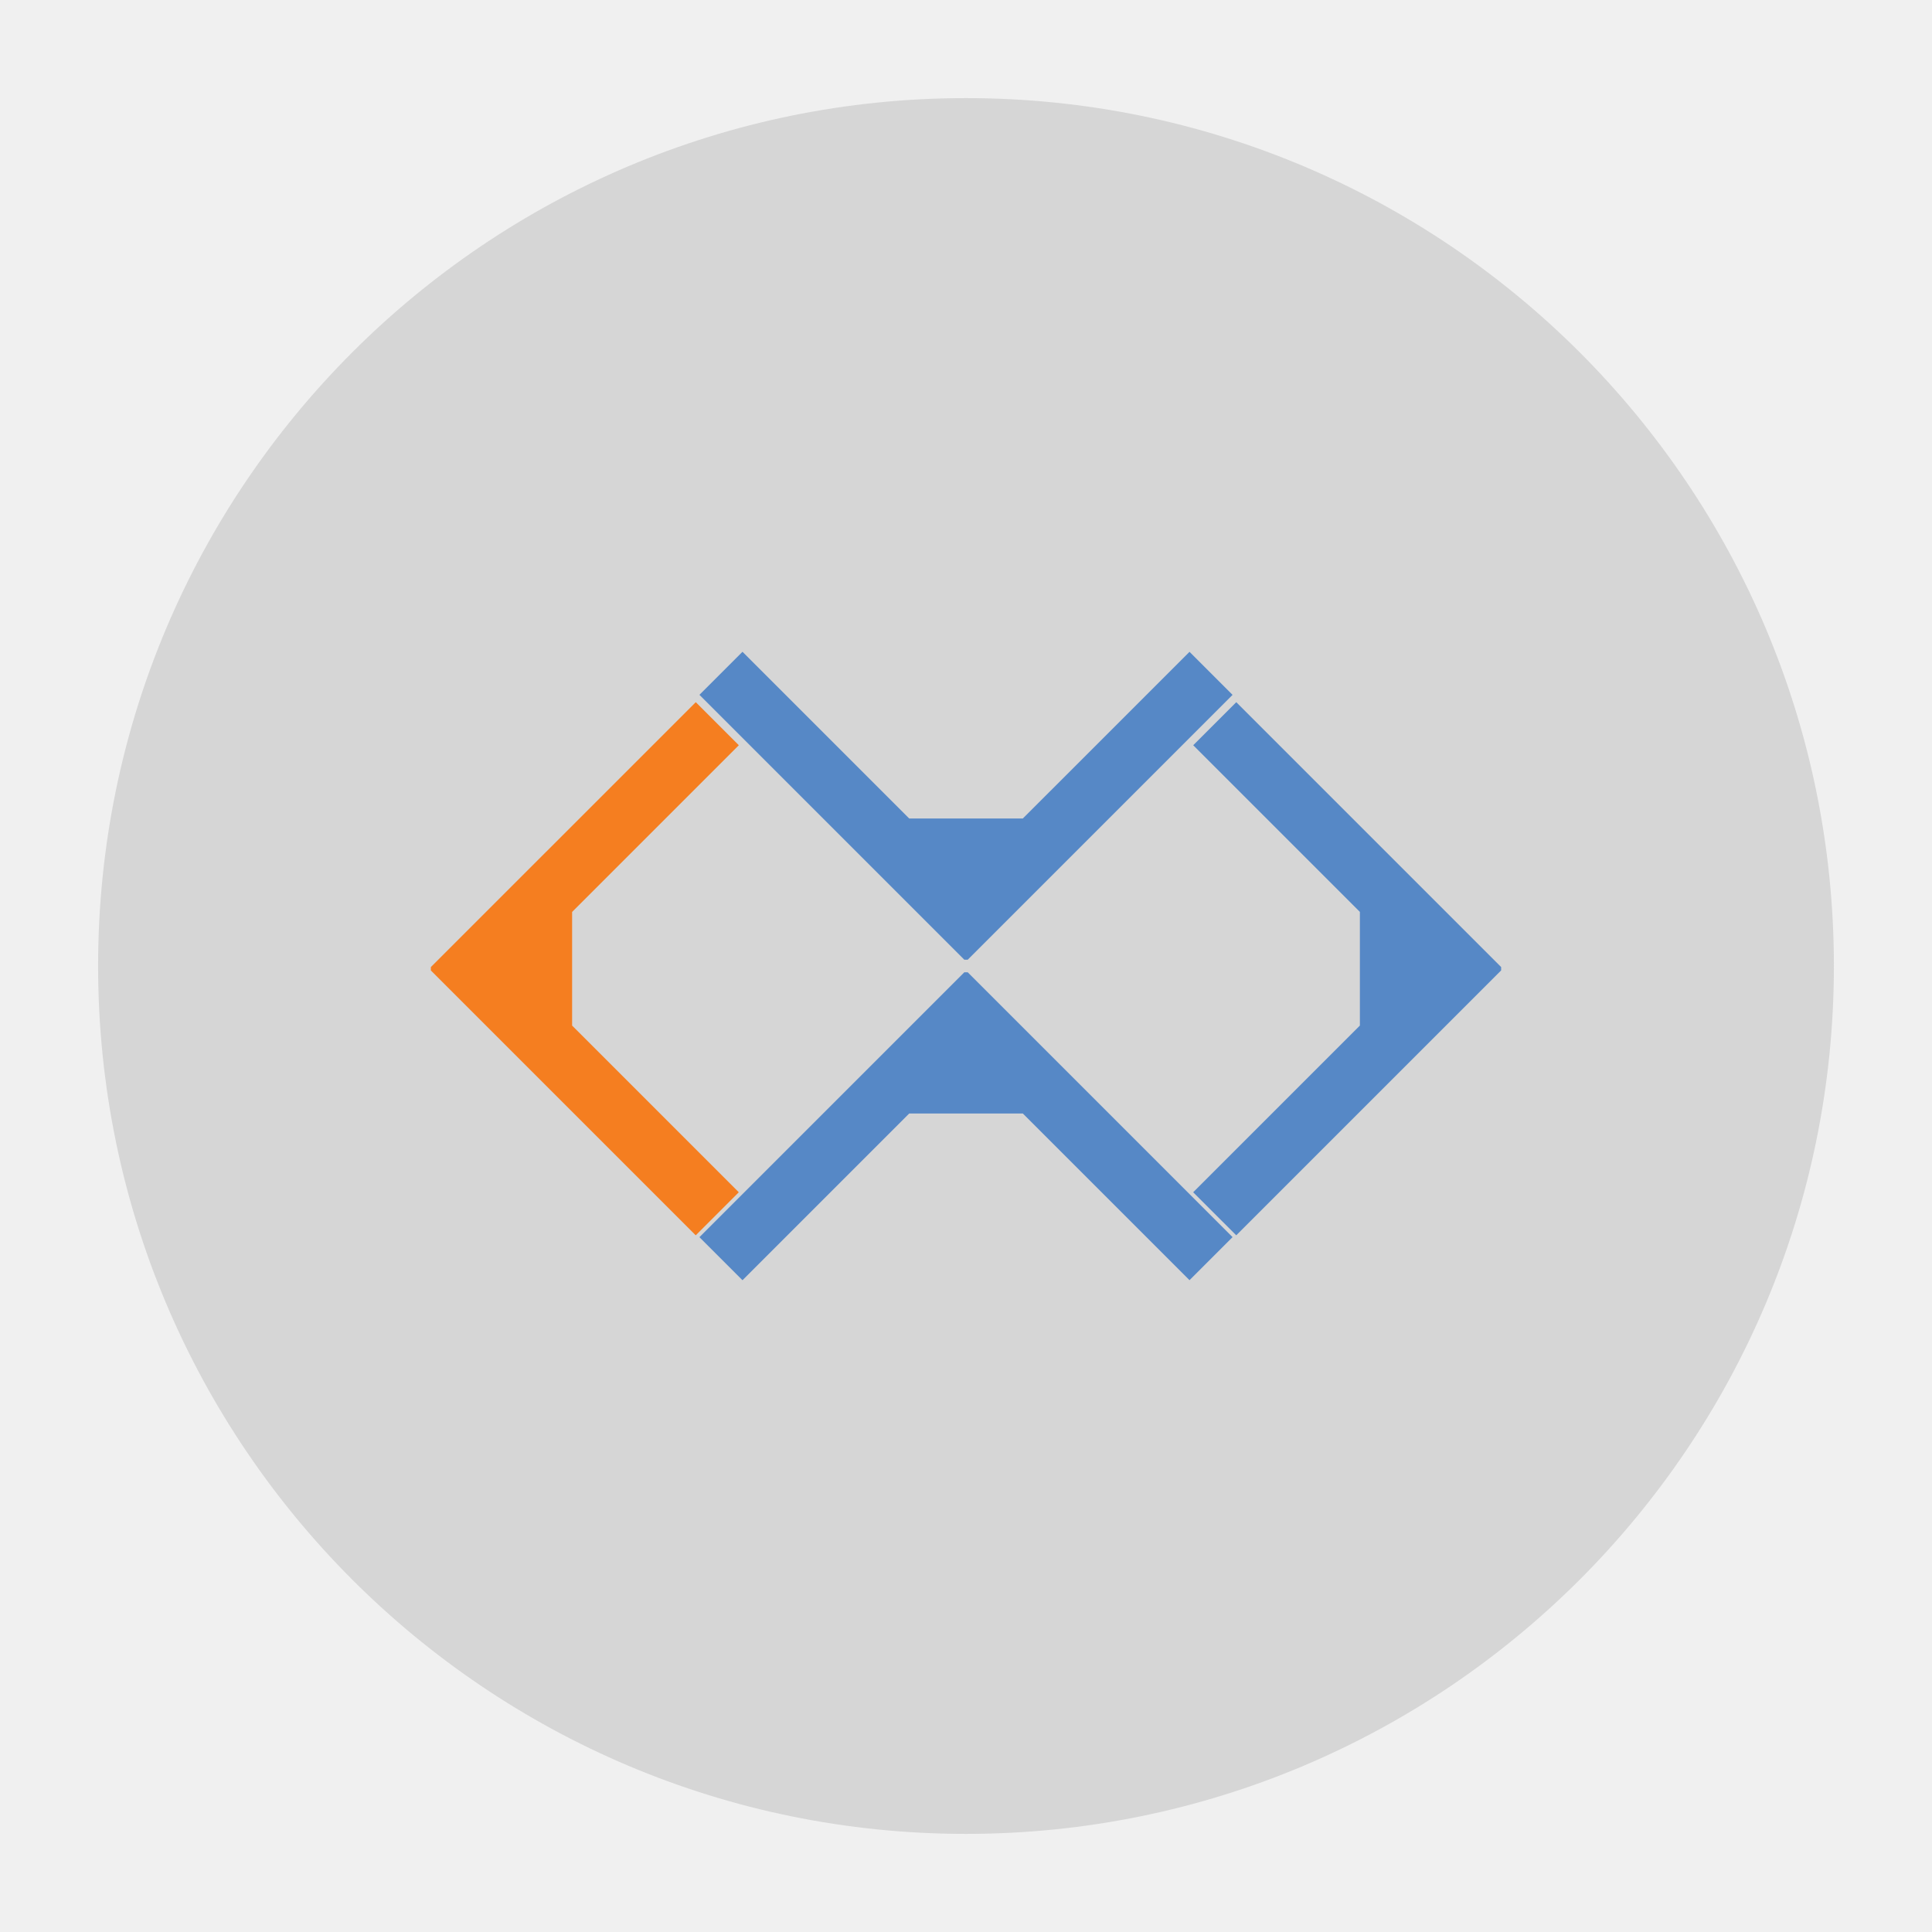
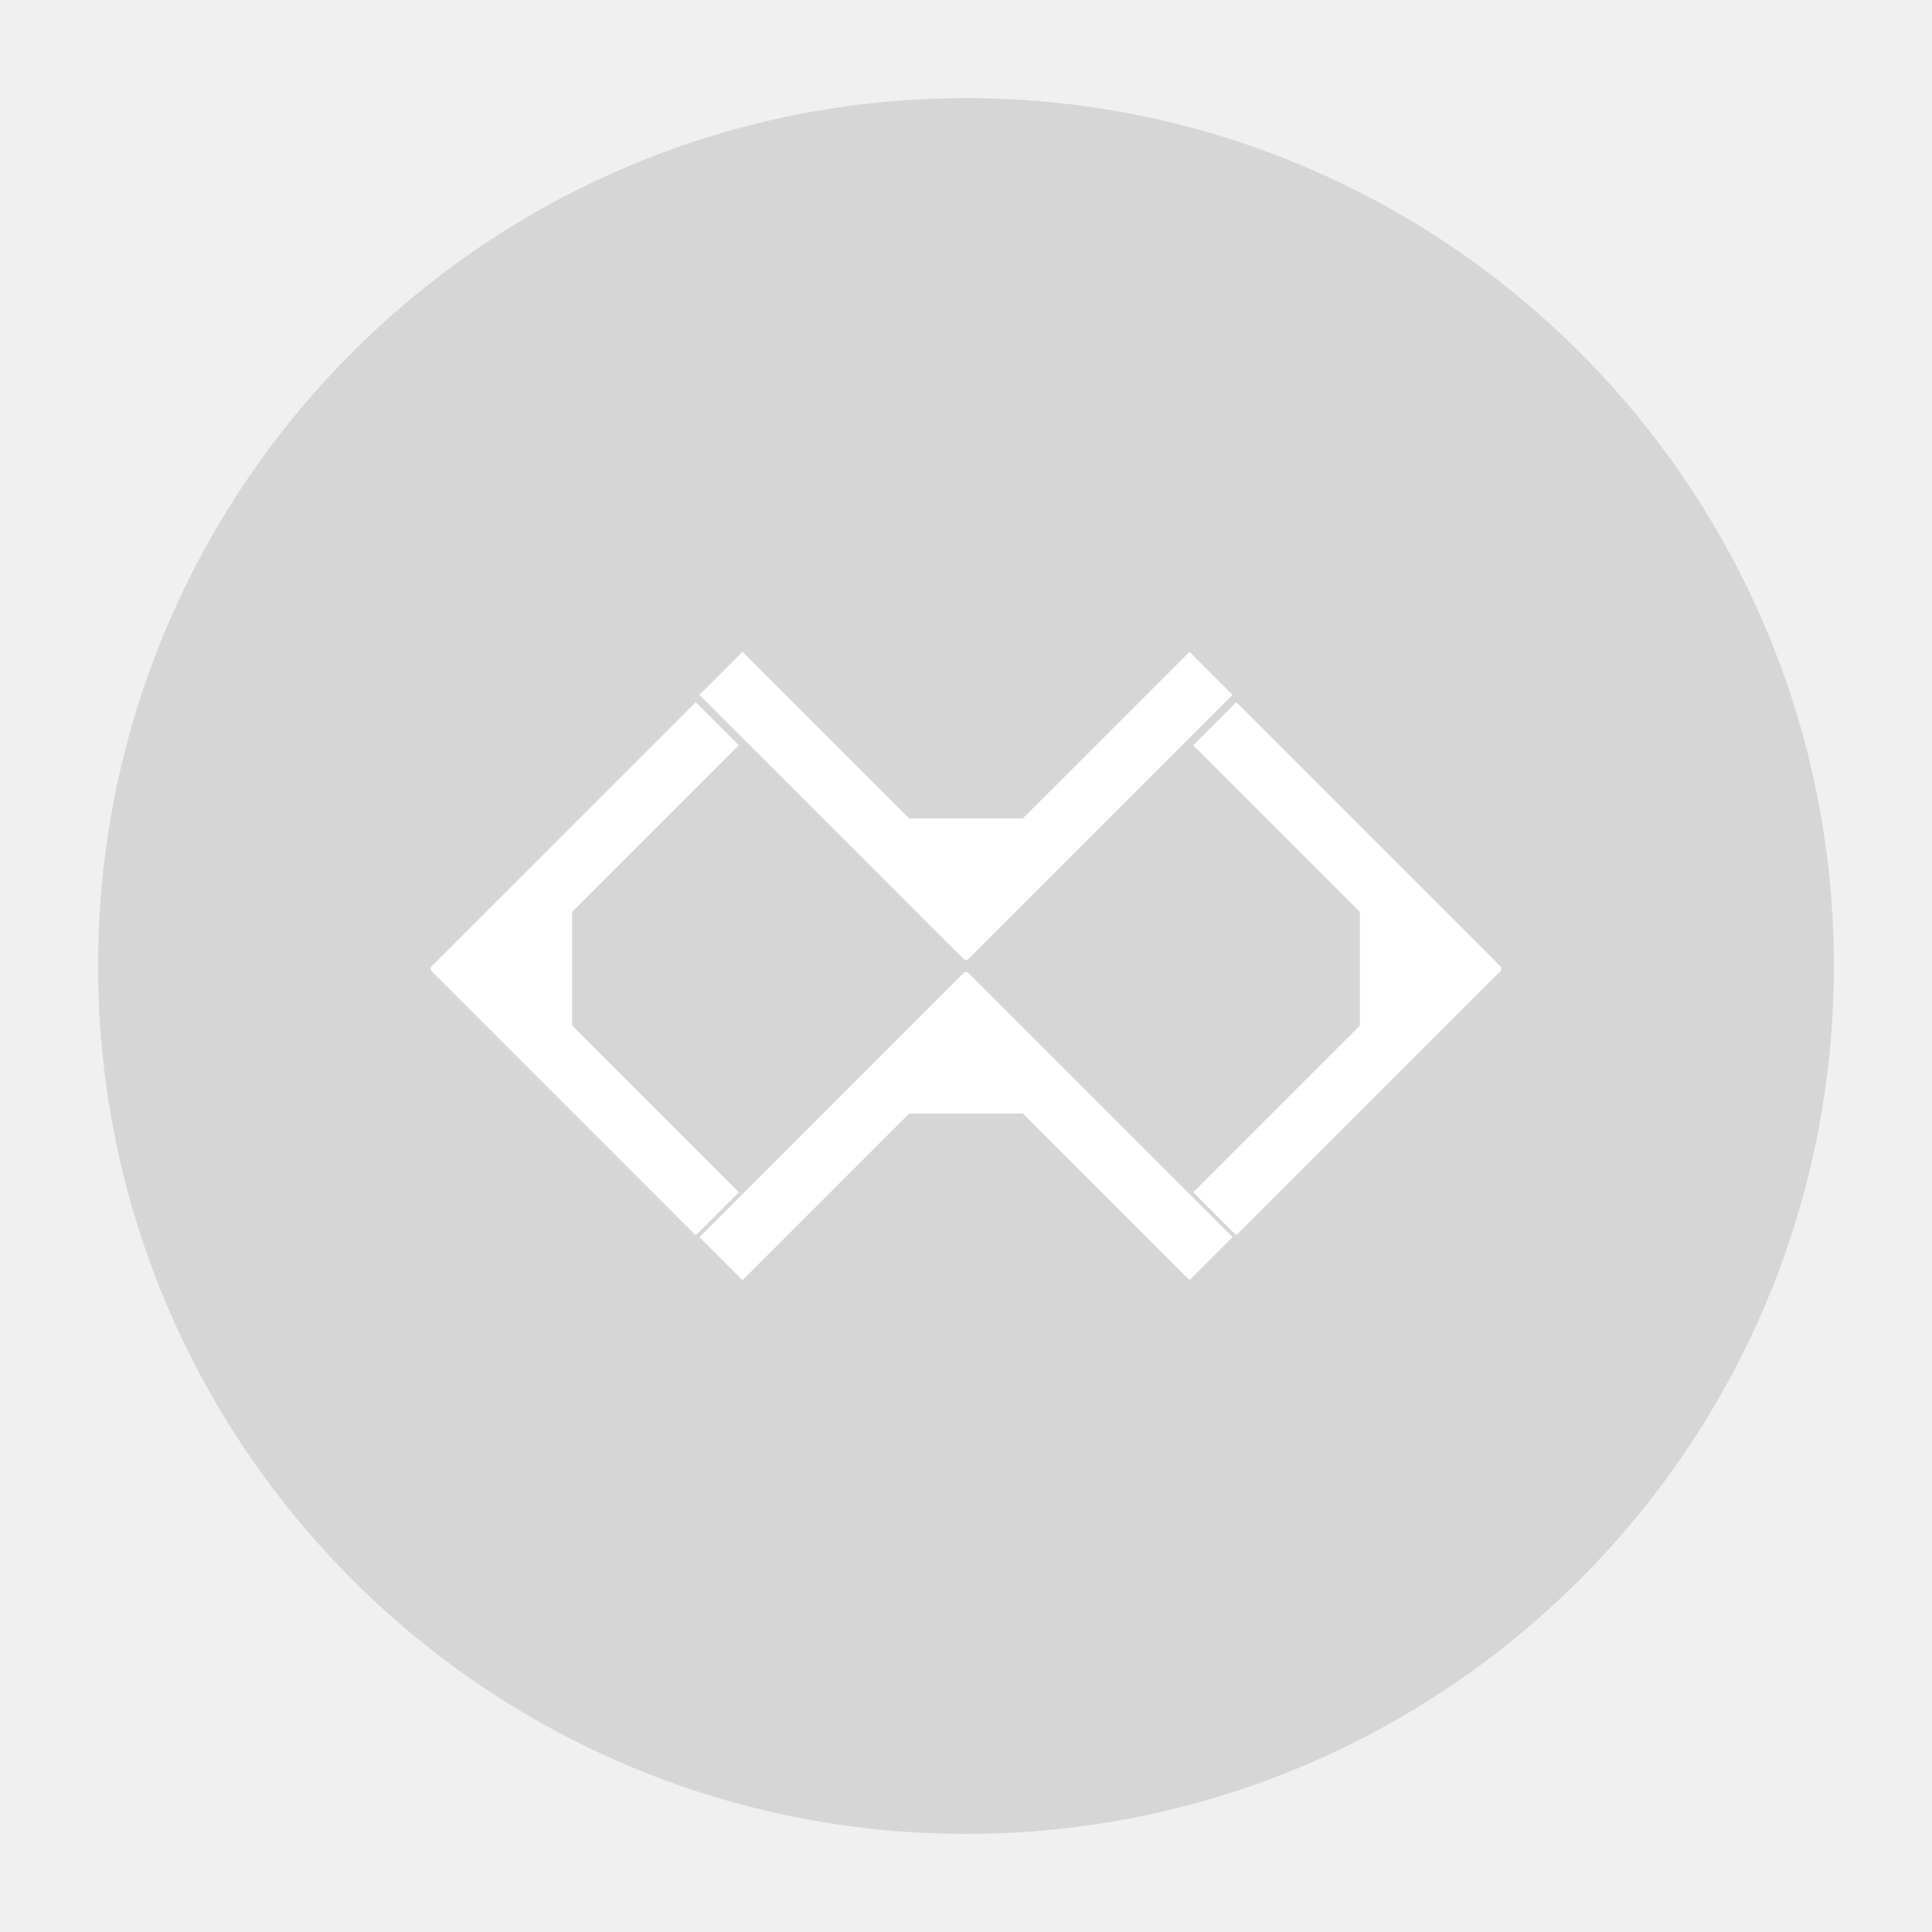
<svg xmlns="http://www.w3.org/2000/svg" version="1.1" id="Layer_3" x="0px" y="0px" viewBox="0 0 512 512" style="enable-background:new 0 0 512 512;" xml:space="preserve">
  <circle style="fill:#D6D6D6;" cx="256" cy="256" r="230" />
  <g>
    <g>
-       <polygon style="fill:#5688C6;" points="271.064,216.906 240.945,216.906 196.767,172.729 185.358,184.138 255.56,254.341     256.449,254.341 326.642,184.147 315.233,172.738   " />
-       <polygon style="fill:#5688C6;" points="271.064,295.094 240.945,295.094 196.767,339.271 185.358,327.862 255.56,257.659     256.449,257.659 326.642,327.853 315.233,339.262   " />
+       <polygon style="fill:#FFFFFF;" points="271.064,216.906 240.945,216.906 196.767,172.729 185.358,184.138 255.56,254.341     256.449,254.341 326.642,184.147 315.233,172.738   " />
+       <polygon style="fill:#FFFFFF;" points="271.064,295.094 240.945,295.094 196.767,339.271 185.358,327.862 255.56,257.659     256.449,257.659 326.642,327.853 315.233,339.262   " />
    </g>
-     <polygon style="fill:#F57E20;" points="151.617,271.792 151.617,241.673 195.794,197.495 184.385,186.086 114.182,256.288    114.182,257.177 184.376,327.37 195.785,315.961  " />
-     <polygon style="fill:#5688C6;" points="360.383,241.664 360.383,271.783 316.206,315.961 327.615,327.37 397.818,257.168    397.818,256.279 327.624,186.086 316.215,197.495  " />
+     <polygon style="fill:#FFFFFF;" points="151.617,271.792 151.617,241.673 195.794,197.495 184.385,186.086 114.182,256.288    114.182,257.177 184.376,327.37 195.785,315.961  " />
+     <polygon style="fill:#FFFFFF;" points="360.383,241.664 360.383,271.783 316.206,315.961 327.615,327.37 397.818,257.168    397.818,256.279 327.624,186.086 316.215,197.495  " />
  </g>
</svg>
